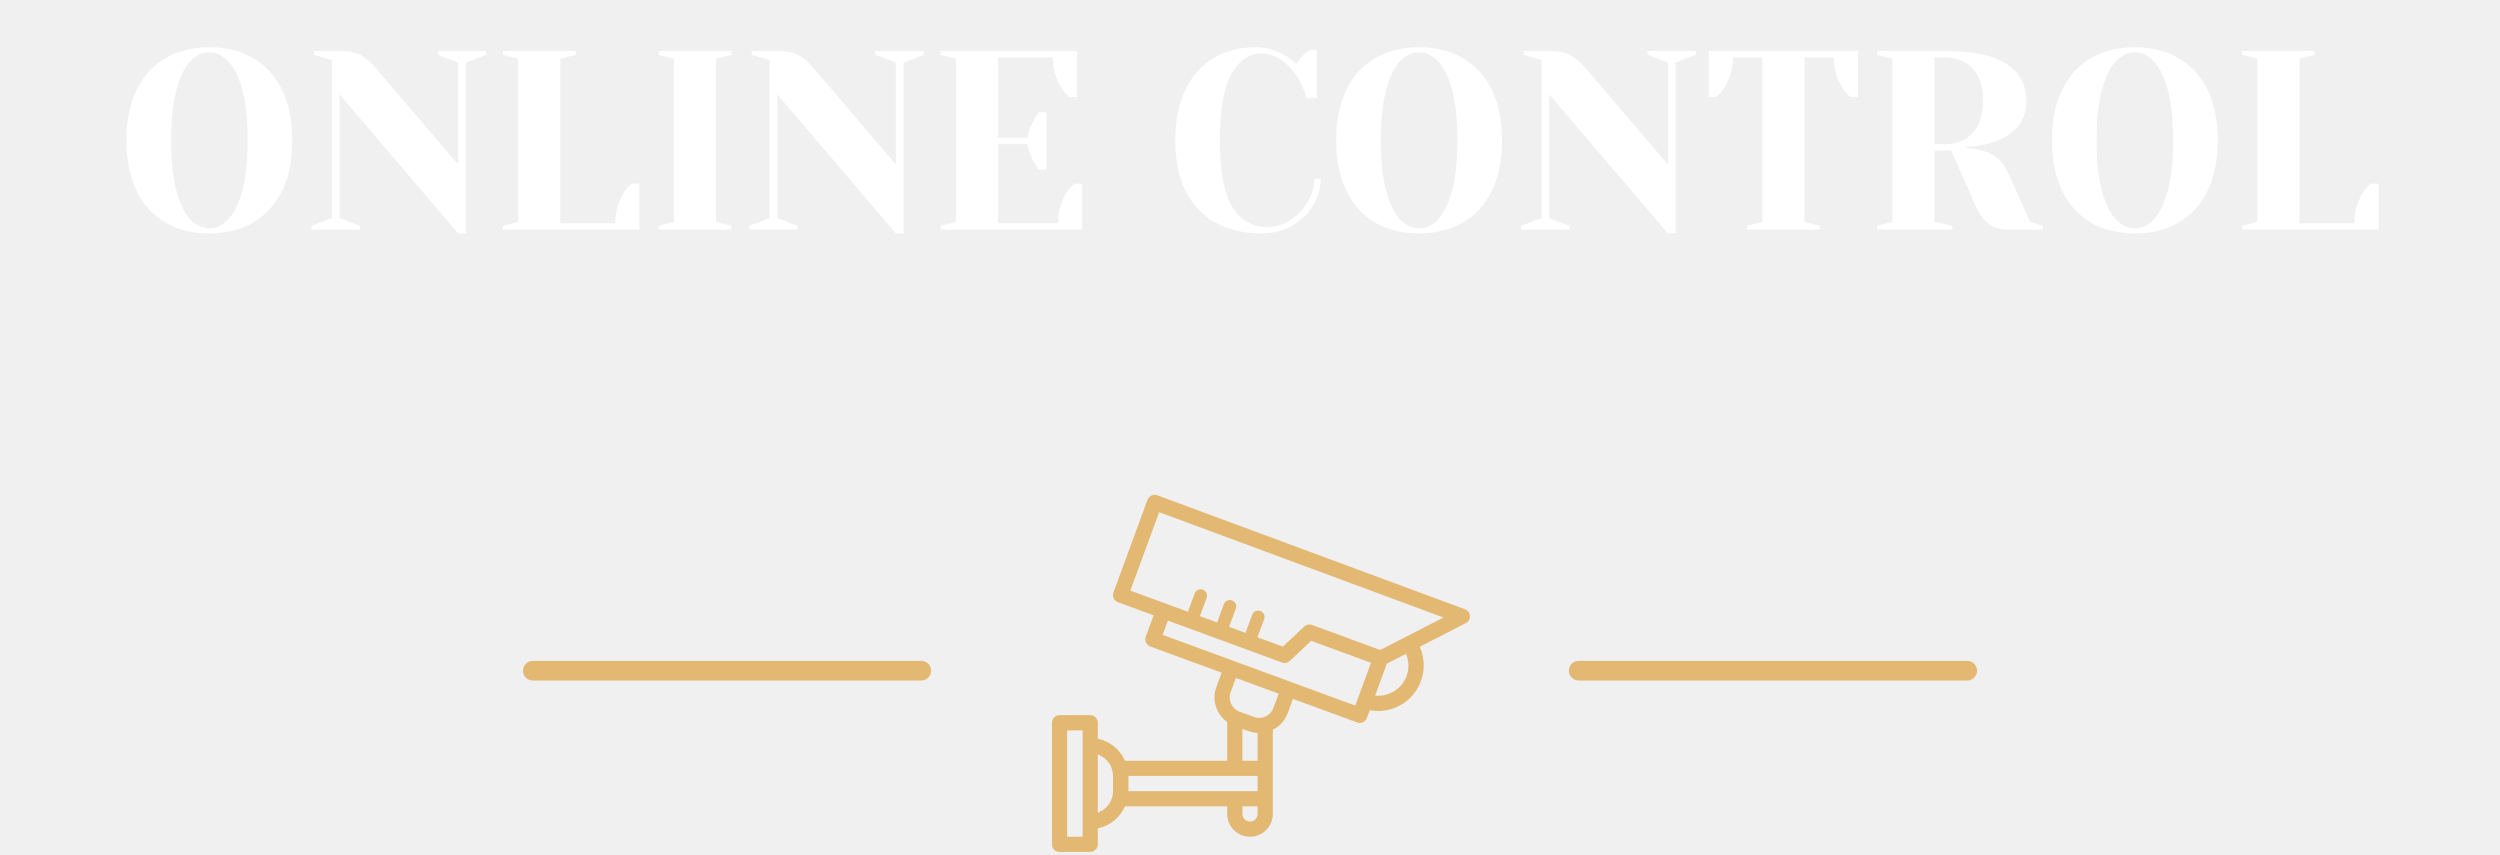
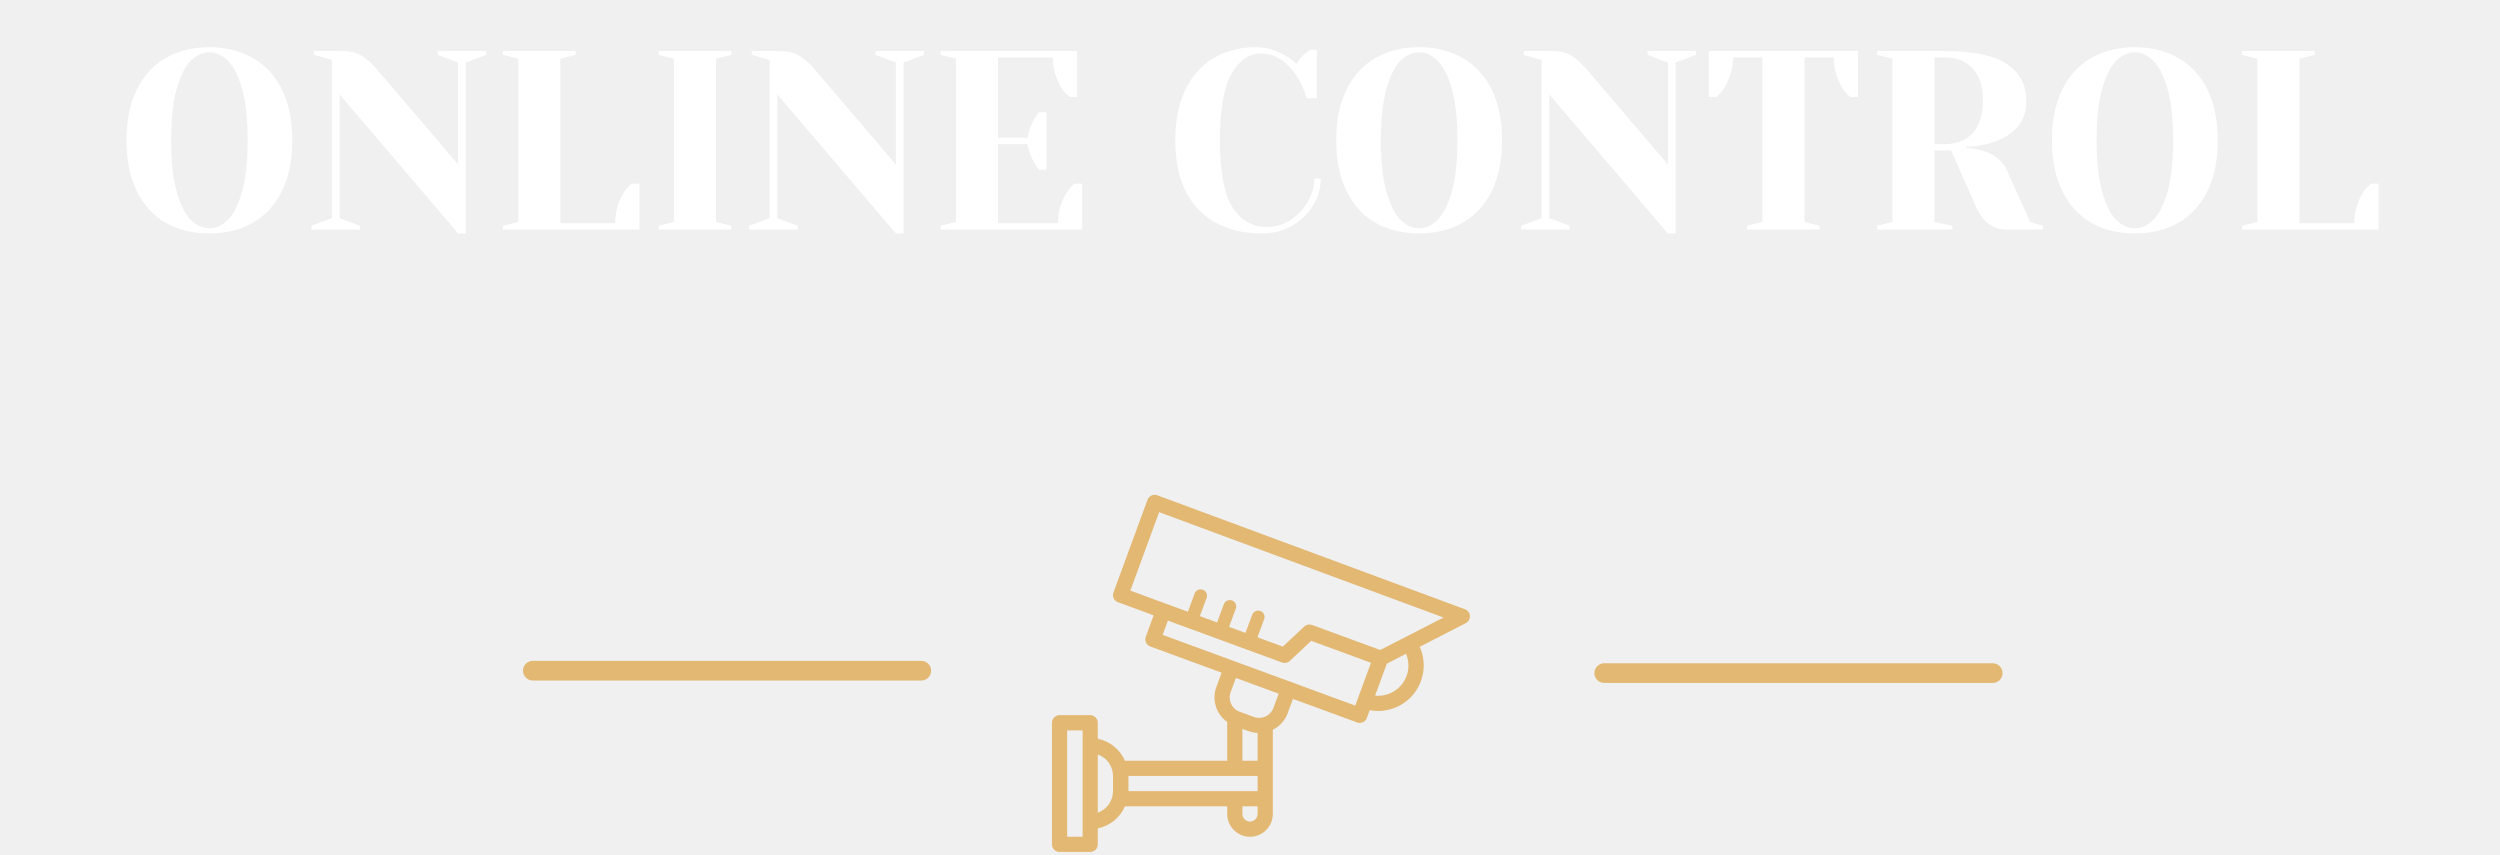
<svg xmlns="http://www.w3.org/2000/svg" width="196" height="67" viewBox="0 0 196 67" fill="none">
  <path d="M16.416 18.3C15.109 18.3 13.962 18.02 12.976 17.46C12.002 16.887 11.249 16.053 10.716 14.96C10.182 13.867 9.916 12.547 9.916 11C9.916 9.453 10.182 8.133 10.716 7.04C11.249 5.947 12.002 5.12 12.976 4.56C13.962 3.987 15.109 3.7 16.416 3.7C17.722 3.7 18.862 3.987 19.836 4.56C20.822 5.12 21.582 5.947 22.116 7.04C22.649 8.133 22.916 9.453 22.916 11C22.916 12.547 22.649 13.867 22.116 14.96C21.582 16.053 20.822 16.887 19.836 17.46C18.862 18.02 17.722 18.3 16.416 18.3ZM16.416 17.9C16.936 17.9 17.416 17.68 17.856 17.24C18.309 16.8 18.682 16.067 18.976 15.04C19.269 14.013 19.416 12.667 19.416 11C19.416 9.333 19.269 7.987 18.976 6.96C18.682 5.933 18.309 5.2 17.856 4.76C17.416 4.32 16.936 4.1 16.416 4.1C15.896 4.1 15.409 4.32 14.956 4.76C14.516 5.2 14.149 5.933 13.856 6.96C13.562 7.987 13.416 9.333 13.416 11C13.416 12.667 13.562 14.013 13.856 15.04C14.149 16.067 14.516 16.8 14.956 17.24C15.409 17.68 15.896 17.9 16.416 17.9ZM26.62 7.4V17.1L28.22 17.7V18H24.42V17.7L26.02 17.1V4.7L24.62 4.3V4H26.72C27.427 4 27.98 4.127 28.38 4.38C28.78 4.633 29.16 4.973 29.52 5.4L35.92 12.9V4.9L34.32 4.3V4H38.12V4.3L36.52 4.9V18.3H35.92L26.62 7.4ZM39.43 17.7L40.63 17.4V4.6L39.43 4.3V4H45.13V4.3L43.93 4.6V17.5H48.23C48.23 16.66 48.443 15.88 48.87 15.16C49.056 14.853 49.276 14.6 49.53 14.4H50.13V18H39.43V17.7ZM51.637 18V17.7L52.837 17.4V4.6L51.637 4.3V4H57.337V4.3L56.137 4.6V17.4L57.337 17.7V18H51.637ZM60.937 7.4V17.1L62.537 17.7V18H58.737V17.7L60.337 17.1V4.7L58.937 4.3V4H61.037C61.743 4 62.297 4.127 62.697 4.38C63.097 4.633 63.477 4.973 63.837 5.4L70.237 12.9V4.9L68.637 4.3V4H72.437V4.3L70.837 4.9V18.3H70.237L60.937 7.4ZM73.746 17.7L74.946 17.4V4.6L73.746 4.3V4H84.446V7.6H83.846C83.593 7.4 83.373 7.147 83.186 6.84C82.759 6.12 82.546 5.34 82.546 4.5H78.246V10.8H80.546C80.639 10.293 80.813 9.82 81.066 9.38C81.173 9.18 81.299 8.987 81.446 8.8H82.046V13.3H81.446C81.299 13.113 81.173 12.92 81.066 12.72C80.813 12.28 80.639 11.807 80.546 11.3H78.246V17.5H82.946C82.946 16.66 83.159 15.88 83.586 15.16C83.773 14.853 83.993 14.6 84.246 14.4H84.846V18H73.746V17.7ZM98.942 18.3C96.809 18.3 95.142 17.667 93.942 16.4C92.742 15.133 92.142 13.333 92.142 11C92.142 9.467 92.402 8.153 92.922 7.06C93.456 5.953 94.195 5.12 95.142 4.56C96.102 3.987 97.209 3.7 98.462 3.7C99.222 3.7 99.989 3.92 100.762 4.36C101.056 4.52 101.349 4.733 101.642 5C101.869 4.653 102.102 4.38 102.342 4.18C102.582 4.007 102.716 3.913 102.742 3.9H103.242V7.7H102.442C102.269 7.06 102.009 6.48 101.662 5.96C101.342 5.453 100.942 5.033 100.462 4.7C99.996 4.367 99.456 4.2 98.842 4.2C97.922 4.2 97.156 4.733 96.542 5.8C95.942 6.867 95.642 8.6 95.642 11C95.642 13.44 95.969 15.187 96.622 16.24C97.289 17.28 98.195 17.8 99.342 17.8C99.969 17.8 100.562 17.627 101.122 17.28C101.696 16.92 102.156 16.447 102.502 15.86C102.862 15.273 103.042 14.653 103.042 14H103.542C103.542 14.76 103.336 15.473 102.922 16.14C102.522 16.793 101.969 17.32 101.262 17.72C100.569 18.107 99.796 18.3 98.942 18.3ZM111.259 18.3C109.953 18.3 108.806 18.02 107.819 17.46C106.846 16.887 106.093 16.053 105.559 14.96C105.026 13.867 104.759 12.547 104.759 11C104.759 9.453 105.026 8.133 105.559 7.04C106.093 5.947 106.846 5.12 107.819 4.56C108.806 3.987 109.953 3.7 111.259 3.7C112.566 3.7 113.706 3.987 114.679 4.56C115.666 5.12 116.426 5.947 116.959 7.04C117.493 8.133 117.759 9.453 117.759 11C117.759 12.547 117.493 13.867 116.959 14.96C116.426 16.053 115.666 16.887 114.679 17.46C113.706 18.02 112.566 18.3 111.259 18.3ZM111.259 17.9C111.779 17.9 112.259 17.68 112.699 17.24C113.153 16.8 113.526 16.067 113.819 15.04C114.113 14.013 114.259 12.667 114.259 11C114.259 9.333 114.113 7.987 113.819 6.96C113.526 5.933 113.153 5.2 112.699 4.76C112.259 4.32 111.779 4.1 111.259 4.1C110.739 4.1 110.253 4.32 109.799 4.76C109.359 5.2 108.993 5.933 108.699 6.96C108.406 7.987 108.259 9.333 108.259 11C108.259 12.667 108.406 14.013 108.699 15.04C108.993 16.067 109.359 16.8 109.799 17.24C110.253 17.68 110.739 17.9 111.259 17.9ZM121.464 7.4V17.1L123.064 17.7V18H119.264V17.7L120.864 17.1V4.7L119.464 4.3V4H121.564C122.271 4 122.824 4.127 123.224 4.38C123.624 4.633 124.004 4.973 124.364 5.4L130.764 12.9V4.9L129.164 4.3V4H132.964V4.3L131.364 4.9V18.3H130.764L121.464 7.4ZM136.969 17.7L138.169 17.4V4.5H135.869C135.869 5.313 135.649 6.093 135.209 6.84C135.022 7.147 134.809 7.4 134.569 7.6H133.969V4H145.669V7.6H145.069C144.815 7.4 144.595 7.147 144.409 6.84C143.982 6.12 143.769 5.34 143.769 4.5H141.469V17.4L142.669 17.7V18H136.969V17.7ZM147.164 17.7L148.364 17.4V4.6L147.164 4.3V4H152.464C154.731 4 156.364 4.347 157.364 5.04C158.364 5.72 158.864 6.673 158.864 7.9C158.864 8.727 158.644 9.4 158.204 9.92C157.764 10.427 157.197 10.807 156.504 11.06C155.771 11.34 154.991 11.487 154.164 11.5V11.6C154.657 11.627 155.091 11.7 155.464 11.82C156.397 12.113 157.031 12.64 157.364 13.4L159.164 17.4L160.164 17.7V18H157.364C156.271 18 155.471 17.433 154.964 16.3L152.964 11.8H151.664V17.4L153.064 17.7V18H147.164V17.7ZM152.464 11.3C153.397 11.3 154.131 11.007 154.664 10.42C155.197 9.833 155.464 8.993 155.464 7.9C155.464 6.807 155.197 5.967 154.664 5.38C154.131 4.793 153.397 4.5 152.464 4.5H151.664V11.3H152.464ZM167.373 18.3C166.066 18.3 164.919 18.02 163.933 17.46C162.959 16.887 162.206 16.053 161.673 14.96C161.139 13.867 160.873 12.547 160.873 11C160.873 9.453 161.139 8.133 161.673 7.04C162.206 5.947 162.959 5.12 163.933 4.56C164.919 3.987 166.066 3.7 167.373 3.7C168.679 3.7 169.819 3.987 170.793 4.56C171.779 5.12 172.539 5.947 173.073 7.04C173.606 8.133 173.873 9.453 173.873 11C173.873 12.547 173.606 13.867 173.073 14.96C172.539 16.053 171.779 16.887 170.793 17.46C169.819 18.02 168.679 18.3 167.373 18.3ZM167.373 17.9C167.893 17.9 168.373 17.68 168.813 17.24C169.266 16.8 169.639 16.067 169.933 15.04C170.226 14.013 170.373 12.667 170.373 11C170.373 9.333 170.226 7.987 169.933 6.96C169.639 5.933 169.266 5.2 168.813 4.76C168.373 4.32 167.893 4.1 167.373 4.1C166.853 4.1 166.366 4.32 165.913 4.76C165.473 5.2 165.106 5.933 164.813 6.96C164.519 7.987 164.373 9.333 164.373 11C164.373 12.667 164.519 14.013 164.813 15.04C165.106 16.067 165.473 16.8 165.913 17.24C166.366 17.68 166.853 17.9 167.373 17.9ZM175.777 17.7L176.977 17.4V4.6L175.777 4.3V4H181.477V4.3L180.277 4.6V17.5H184.577C184.577 16.66 184.791 15.88 185.217 15.16C185.404 14.853 185.624 14.6 185.877 14.4H186.477V18H175.777V17.7Z" fill="white" />
  <rect x="41.001" y="51.812" width="32" height="1.543" rx="0.772" fill="#E3B873" />
-   <rect x="123" y="51.812" width="32" height="1.543" rx="0.772" fill="#E3B873" />
+   <rect x="125" y="52" width="32" height="1.543" rx="0.772" fill="#E3B873" />
  <path d="M114.851 47.766L90.731 38.829C90.422 38.715 90.079 38.873 89.966 39.182C89.965 39.182 89.965 39.182 89.965 39.183L87.295 46.451C87.181 46.76 87.34 47.102 87.648 47.215H87.649L90.445 48.242L89.829 49.92C89.716 50.229 89.874 50.571 90.183 50.685L95.775 52.738L95.364 53.857C94.991 54.859 95.339 55.987 96.213 56.603V59.643H88.197C87.809 58.756 87.015 58.112 86.067 57.916V56.665C86.067 56.336 85.801 56.069 85.471 56.069H83.069C82.74 56.069 82.474 56.336 82.474 56.665V66.197C82.474 66.526 82.74 66.792 83.069 66.792H85.471C85.801 66.792 86.067 66.526 86.067 66.197V64.946C87.015 64.749 87.809 64.105 88.197 63.218H96.213V63.814C96.213 64.801 97.013 65.601 98.001 65.601C98.987 65.601 99.788 64.801 99.788 63.814V57.214C100.329 56.946 100.748 56.48 100.956 55.912L101.367 54.793L106.4 56.64C106.466 56.664 106.535 56.677 106.605 56.677C106.855 56.677 107.079 56.521 107.165 56.286L107.388 55.678C109.327 56.043 111.194 54.767 111.558 52.829C111.693 52.112 111.606 51.372 111.308 50.707L114.919 48.853C115.212 48.703 115.328 48.344 115.178 48.051C115.11 47.918 114.994 47.816 114.854 47.764L114.851 47.766ZM97.405 57.146L97.898 57.325C98.123 57.405 98.358 57.452 98.596 57.462V59.643H97.405V57.146ZM84.876 65.601H83.665V57.261H84.876V65.601ZM87.259 62.026C87.258 62.784 86.781 63.458 86.067 63.712V59.15C86.781 59.403 87.258 60.078 87.259 60.835V62.026ZM88.469 60.835H98.596V62.026H88.469V60.835ZM98.001 64.409C97.671 64.409 97.405 64.143 97.405 63.814V63.218H98.596V63.814C98.596 64.143 98.329 64.409 98.001 64.409ZM100.249 54.383L99.838 55.502C99.611 56.119 98.927 56.435 98.309 56.209L97.188 55.798C96.571 55.572 96.254 54.887 96.481 54.269C96.481 54.269 96.481 54.269 96.481 54.269L96.892 53.151L99.912 54.26L100.249 54.383ZM106.252 55.318L91.152 49.774L91.564 48.655L100.511 51.941C100.723 52.017 100.96 51.969 101.125 51.815L102.797 50.241L107.484 51.963L106.252 55.318ZM110.28 52.99C109.903 54.008 108.887 54.644 107.807 54.539L108.728 52.032L110.231 51.257C110.466 51.808 110.484 52.427 110.28 52.99ZM108.269 50.93C108.238 50.933 108.206 50.938 108.176 50.947L102.864 48.996C102.652 48.919 102.415 48.967 102.25 49.121L100.577 50.695L88.619 46.304L90.877 40.154L113.168 48.413L108.269 50.93Z" fill="#E3B873" />
  <path d="M94.129 46.703L93.604 48.123M96.419 47.543L95.894 48.963M98.641 48.37L98.115 49.79" stroke="#E3B873" stroke-linecap="round" />
</svg>
